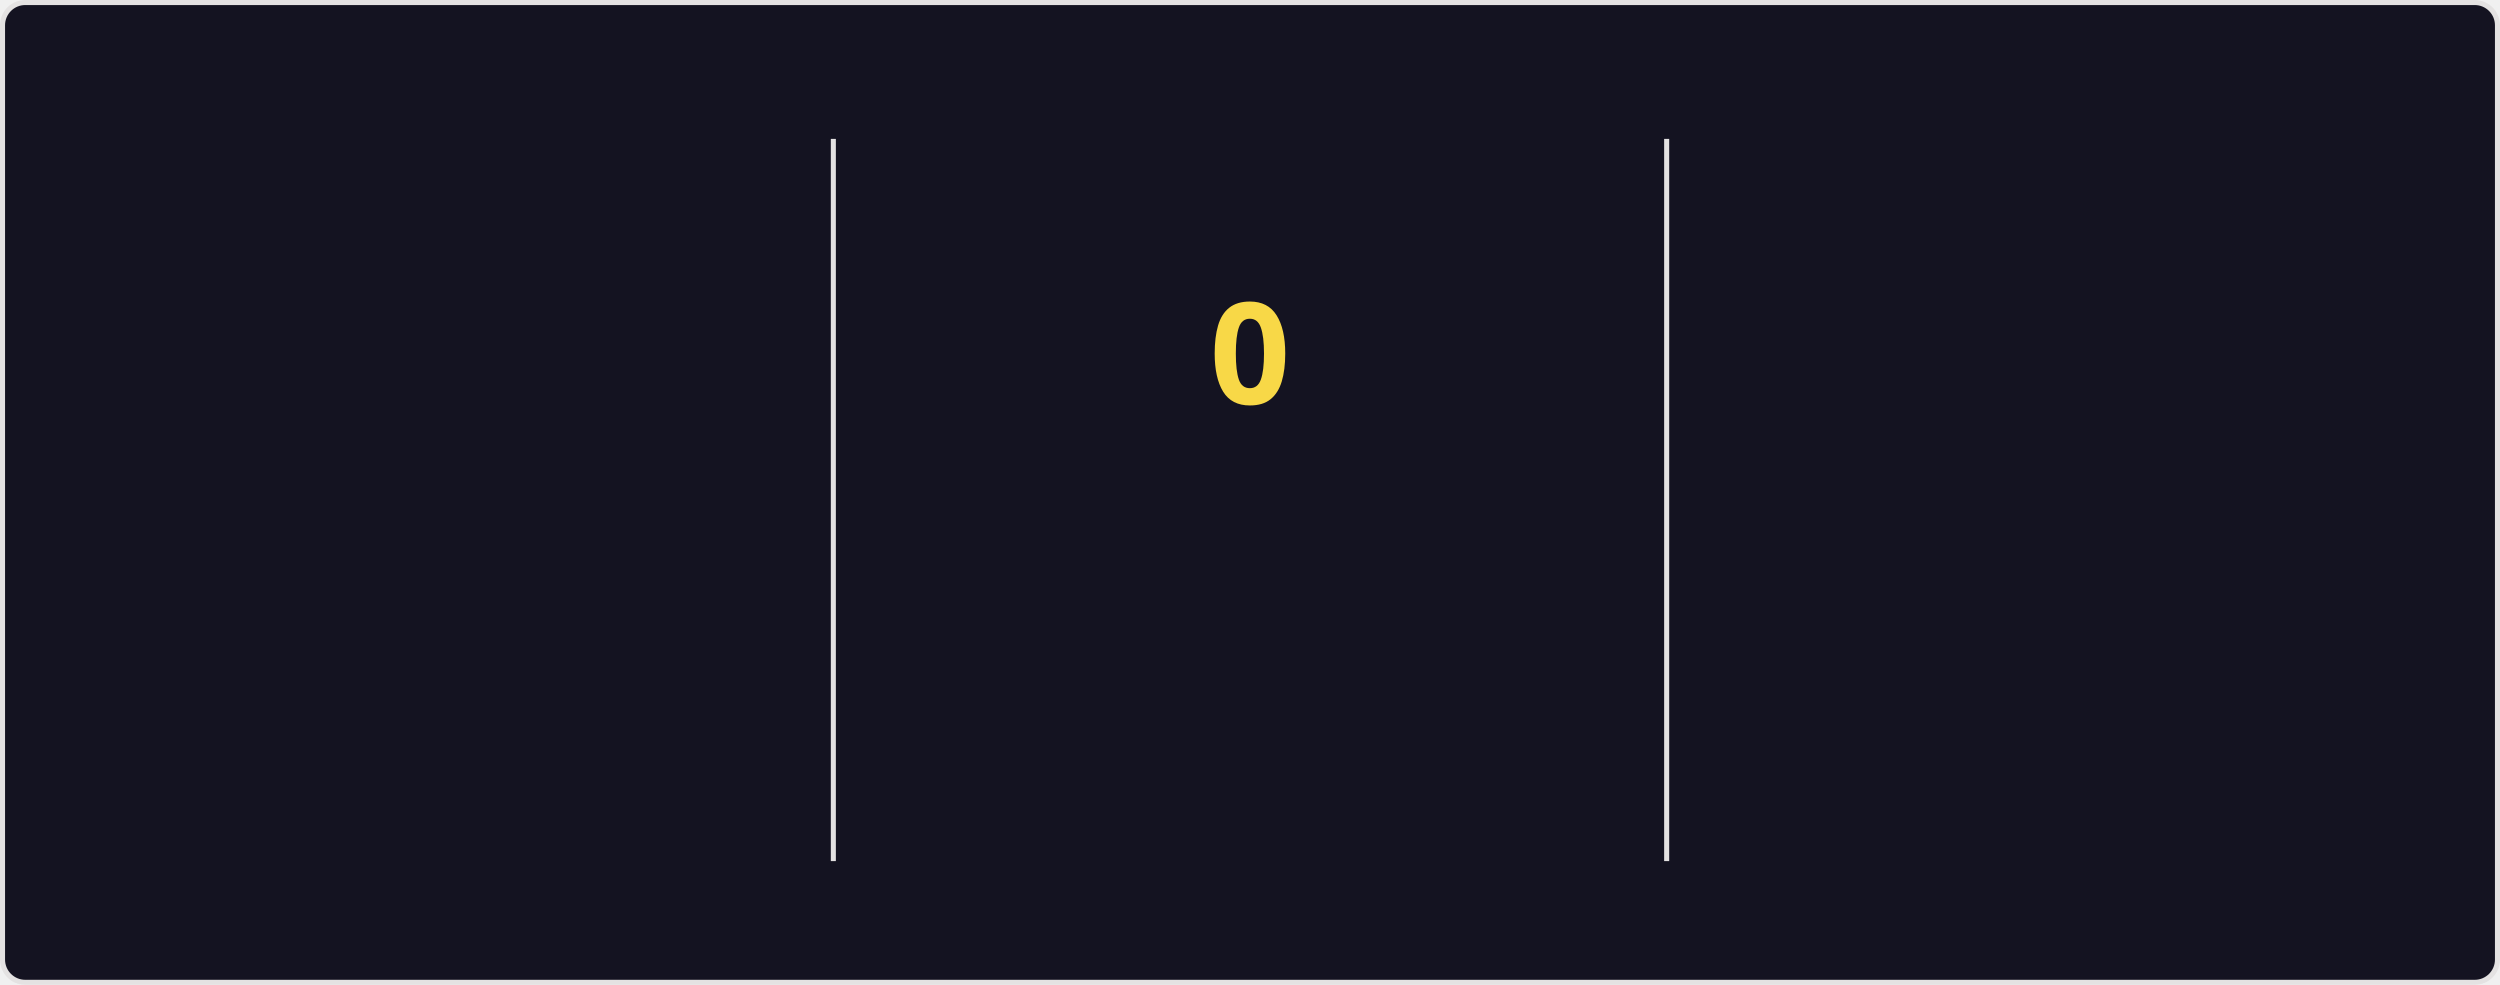
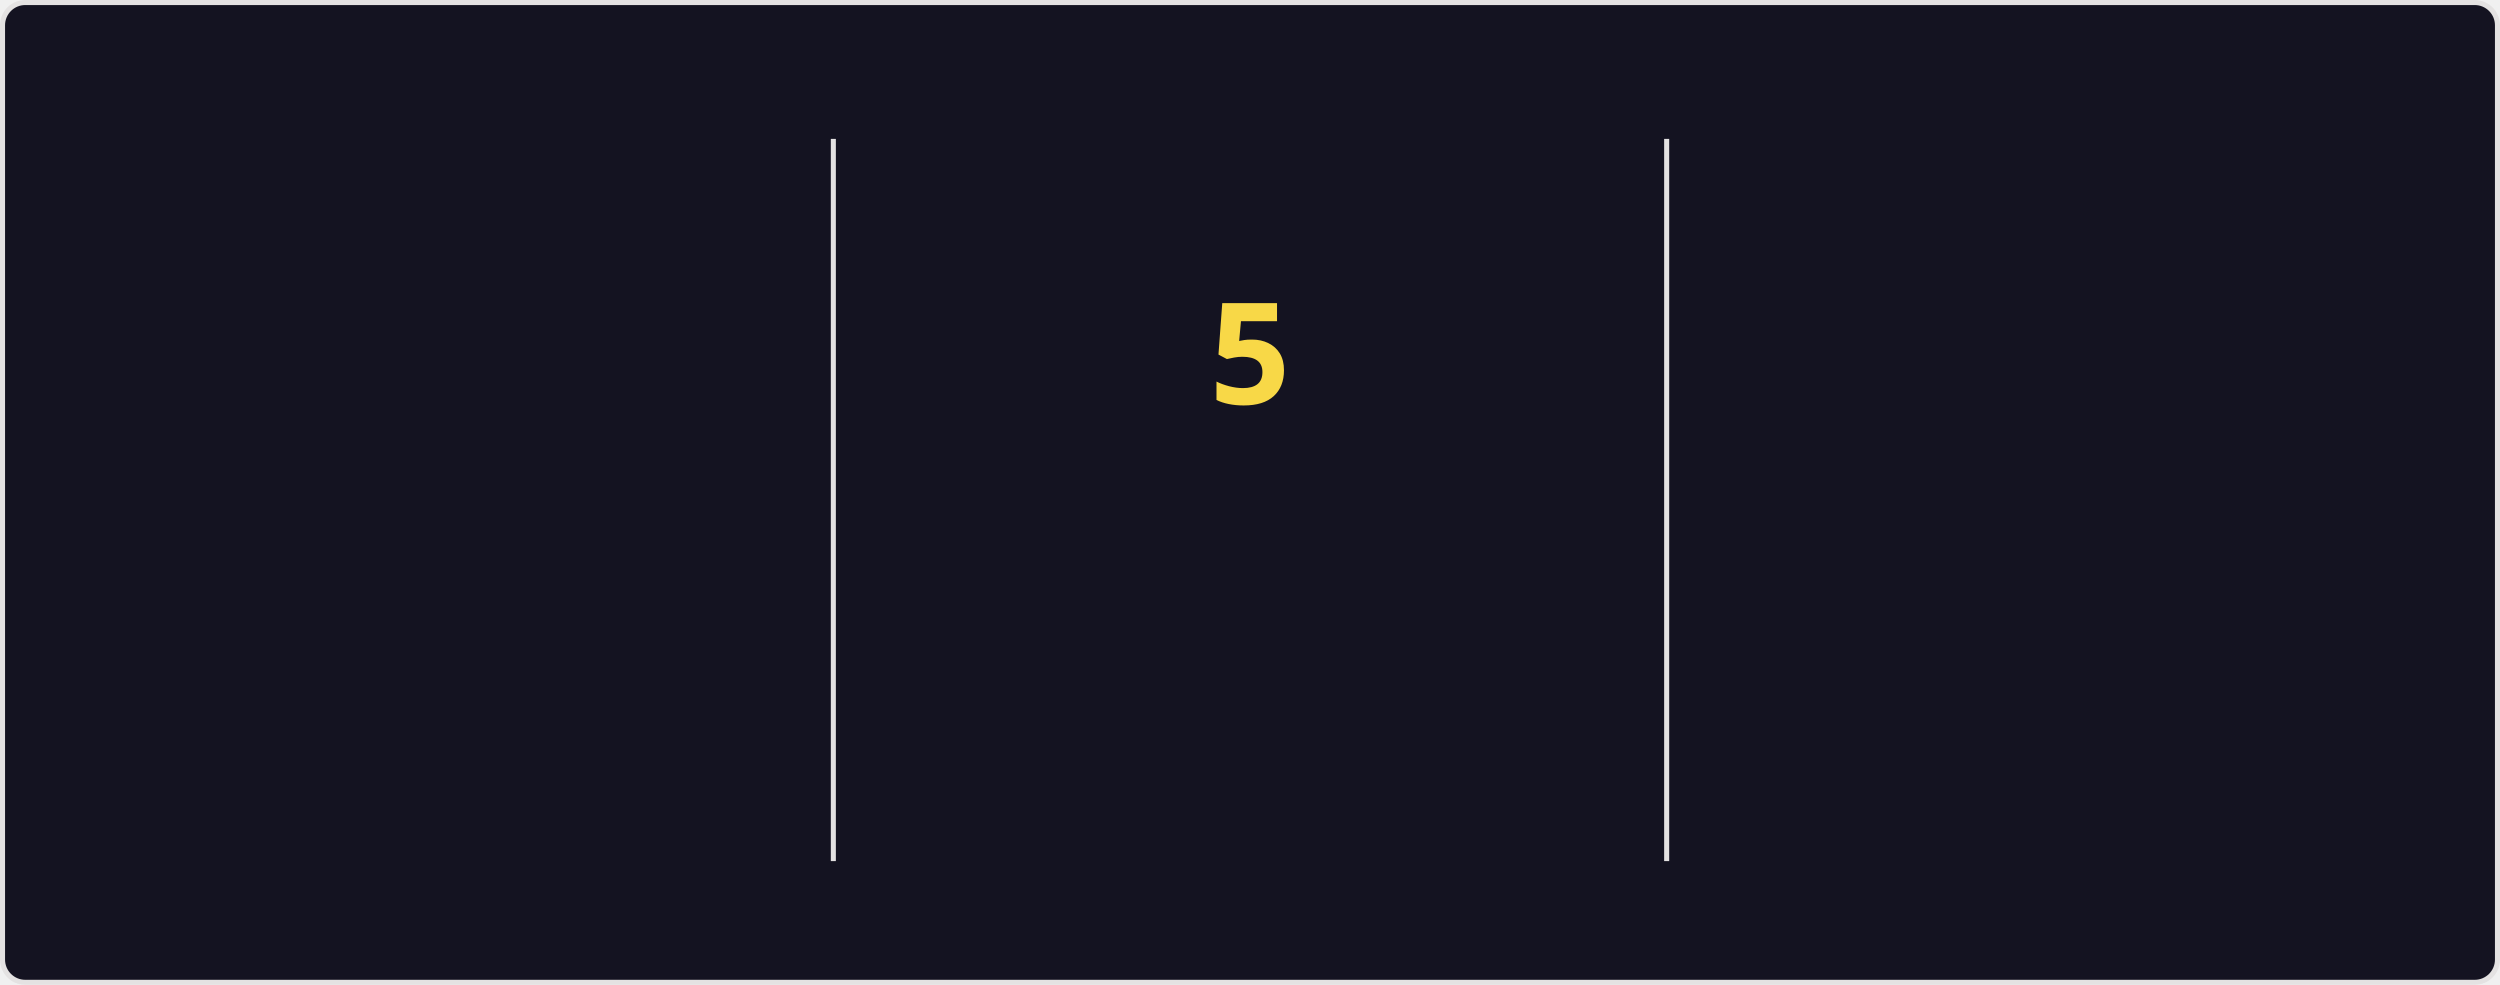
<svg xmlns="http://www.w3.org/2000/svg" style="isolation: isolate" viewBox="0 0 495 195" width="495px" height="195px" direction="ltr">
  <style>
    @keyframes currstreak {
      0% { font-size: 3px; opacity: 0.2; }
      80% { font-size: 34px; opacity: 1; }
      100% { font-size: 28px; opacity: 1; }
    }
    @keyframes fadein {
      0% { opacity: 0; }
      100% { opacity: 1; }
    }
    .big-number {
      font-family: "Segoe UI", Ubuntu, sans-serif;
      font-weight: 700;
      font-size: 28px;
      fill: #fe428e;
    }
    .label {
      font-family: "Segoe UI", Ubuntu, sans-serif;
      font-weight: 400;
      font-size: 14px;
      fill: #fe428e;
    }
    .range-text {
      font-family: "Segoe UI", Ubuntu, sans-serif;
      font-weight: 400;
      font-size: 12px;
      fill: #a9fef7;
    }
    .current-streak-num {
      font-family: "Segoe UI", Ubuntu, sans-serif;
      font-weight: 700;
      font-size: 28px;
      fill: #f8d847;
    }</style>
  <defs>
    <clipPath id="outer_rectangle">
      <rect width="495" height="195" rx="4.5" />
    </clipPath>
    <mask id="mask_out_ring_behind_fire">
      <rect width="495" height="195" fill="white" />
      <ellipse id="mask-ellipse" cx="247.5" cy="32" rx="13" ry="18" fill="black" />
    </mask>
  </defs>
  <g clip-path="url(#outer_rectangle)">
    <g style="isolation: isolate">
      <rect fill="#141321" rx="4.5" x="0.5" y="0.5" width="494" height="194" stroke="#e4e2e2" />
    </g>
    <g style="isolation: isolate">
      <line x1="165" y1="28" x2="165" y2="170" vector-effect="non-scaling-stroke" stroke-width="1" stroke="#e4e2e2" stroke-linejoin="miter" stroke-linecap="square" stroke-miterlimit="3" />
      <line x1="330" y1="28" x2="330" y2="170" vector-effect="non-scaling-stroke" stroke-width="1" stroke="#e4e2e2" stroke-linejoin="miter" stroke-linecap="square" stroke-miterlimit="3" />
    </g>
    <g style="isolation: isolate">
      <g transform="translate(82.5, 48)">
        <text x="0" y="32" stroke-width="0" text-anchor="middle" class="big-number" style="opacity: 0; animation: fadein 0.5s linear forwards 0.6s">
            4.0K
          </text>
      </g>
      <g transform="translate(82.5, 84)">
        <text x="0" y="32" stroke-width="0" text-anchor="middle" class="label" style="opacity: 0; animation: fadein 0.5s linear forwards 0.7s">
            Total Contributions
          </text>
      </g>
      <g transform="translate(82.5, 114)">
        <text x="0" y="32" stroke-width="0" text-anchor="middle" class="range-text" style="opacity: 0; animation: fadein 0.5s linear forwards 0.8s">
            Aug 31 - Present
          </text>
      </g>
    </g>
    <g style="isolation: isolate">
      <g mask="url(#mask_out_ring_behind_fire)">
        <circle cx="247.5" cy="71" r="40" fill="none" stroke="#fe428e" stroke-width="5" style="opacity: 0; animation: fadein 0.5s linear forwards 0.4s" />
      </g>
      <g transform="translate(247.5, 19.5)" stroke-opacity="0" style="opacity: 0; animation: fadein 0.5s linear forwards 0.6s">
        <path d="M -12 -0.5 L 15 -0.5 L 15 23.5 L -12 23.5 L -12 -0.5 Z" fill="none" />
        <path d="M 1.5 0.67 C 1.5 0.67 2.24 3.32 2.24 5.47 C 2.24 7.53 0.89 9.2 -1.17 9.2 C -3.23 9.2 -4.79 7.53 -4.79 5.47 L -4.76 5.11 C -6.78 7.51 -8 10.62 -8 13.99 C -8 18.41 -4.42 22 0 22 C 4.42 22 8 18.41 8 13.99 C 8 8.6 5.41 3.79 1.5 0.67 Z M -0.29 19 C -2.07 19 -3.51 17.6 -3.51 15.86 C -3.51 14.24 -2.46 13.1 -0.7 12.74 C 1.07 12.38 2.9 11.53 3.92 10.16 C 4.31 11.45 4.51 12.81 4.51 14.2 C 4.51 16.85 2.36 19 -0.29 19 Z" fill="#fe428e" stroke-opacity="0" />
      </g>
      <g transform="translate(247.5, 48)">
        <text x="0" y="32" stroke-width="0" text-anchor="middle" class="current-streak-num" style="animation: currstreak 0.6s linear forwards">
-             0
+             5
          </text>
      </g>
      <g transform="translate(247.5, 108)">
        <text x="0" y="32" stroke-width="0" text-anchor="middle" class="label" style="opacity: 0; animation: fadein 0.5s linear forwards 0.9s">
            Current Streak
          </text>
      </g>
      <g transform="translate(247.5, 145)">
        <text x="0" y="21" stroke-width="0" text-anchor="middle" class="range-text" style="opacity: 0; animation: fadein 0.5s linear forwards 0.9s">
-             0 days
+             Aug 29 - Sep 2
          </text>
      </g>
    </g>
    <g style="isolation: isolate">
      <g transform="translate(412.5, 48)">
        <text x="0" y="32" stroke-width="0" text-anchor="middle" class="big-number" style="opacity: 0; animation: fadein 0.5s linear forwards 1.2s">
            45
          </text>
      </g>
      <g transform="translate(412.5, 84)">
        <text x="0" y="32" stroke-width="0" text-anchor="middle" class="label" style="opacity: 0; animation: fadein 0.5s linear forwards 1.3s">
            Longest Streak
          </text>
      </g>
      <g transform="translate(412.5, 114)">
        <text x="0" y="32" stroke-width="0" text-anchor="middle" class="range-text" style="opacity: 0; animation: fadein 0.5s linear forwards 1.4s">
            Jul 9 - Aug 22
          </text>
      </g>
    </g>
  </g>
</svg>
